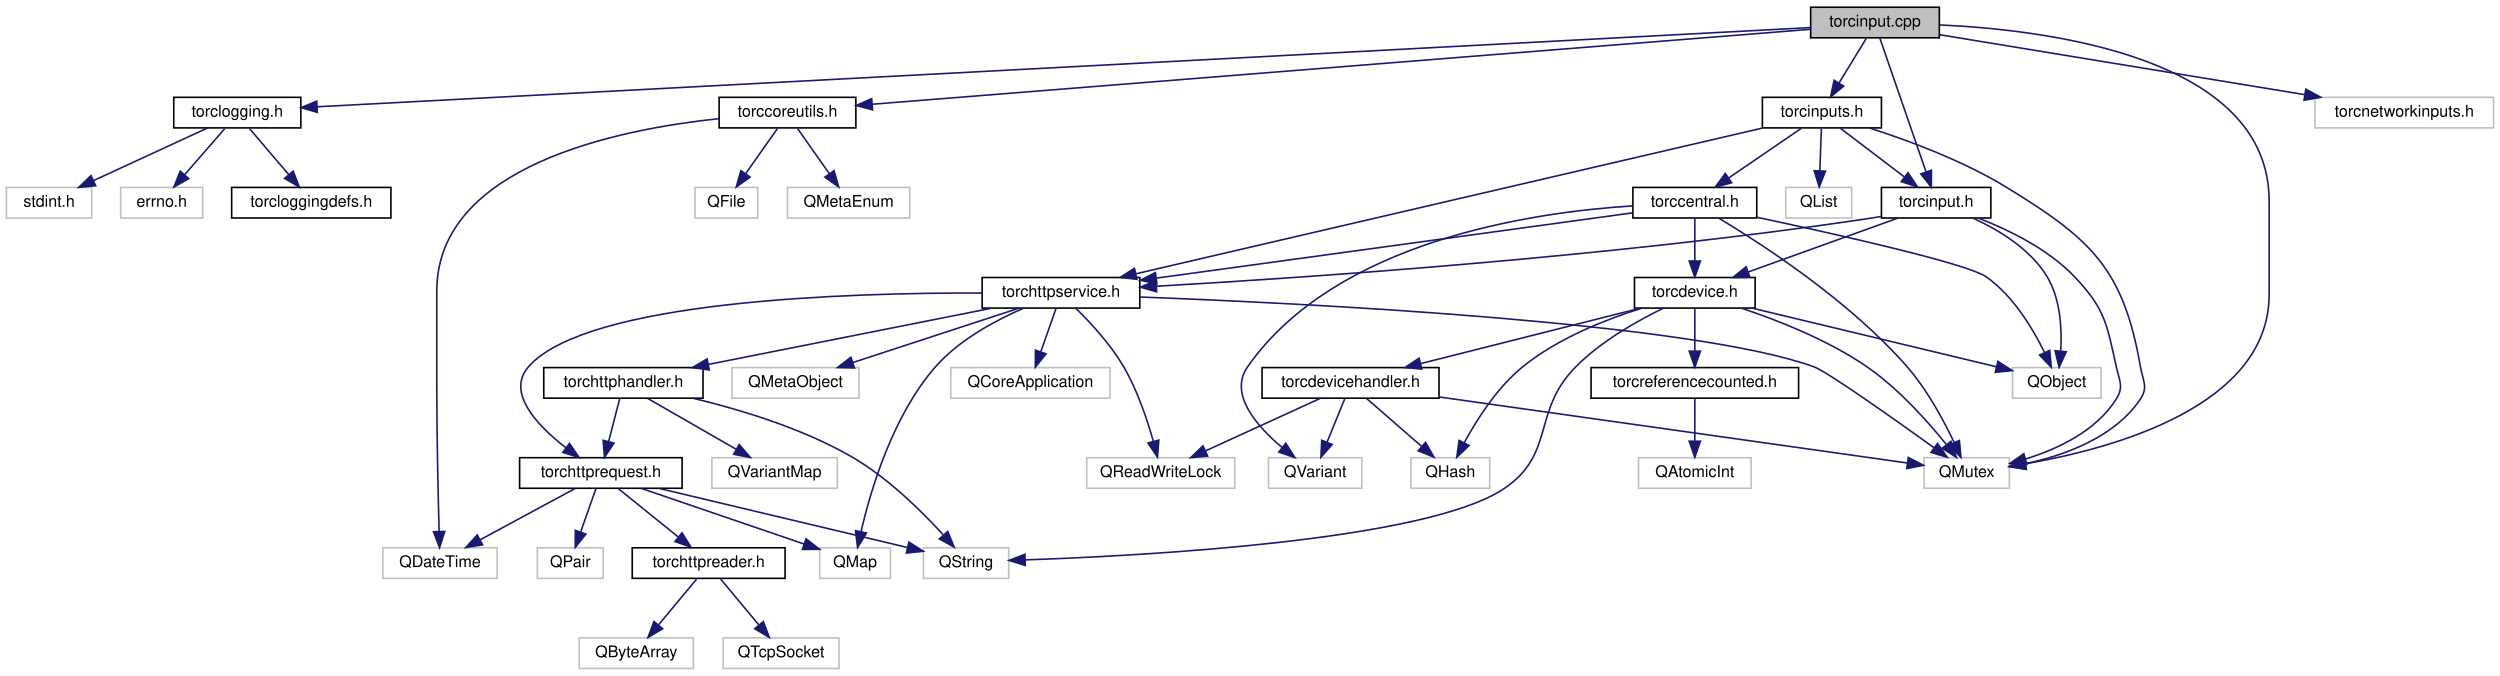
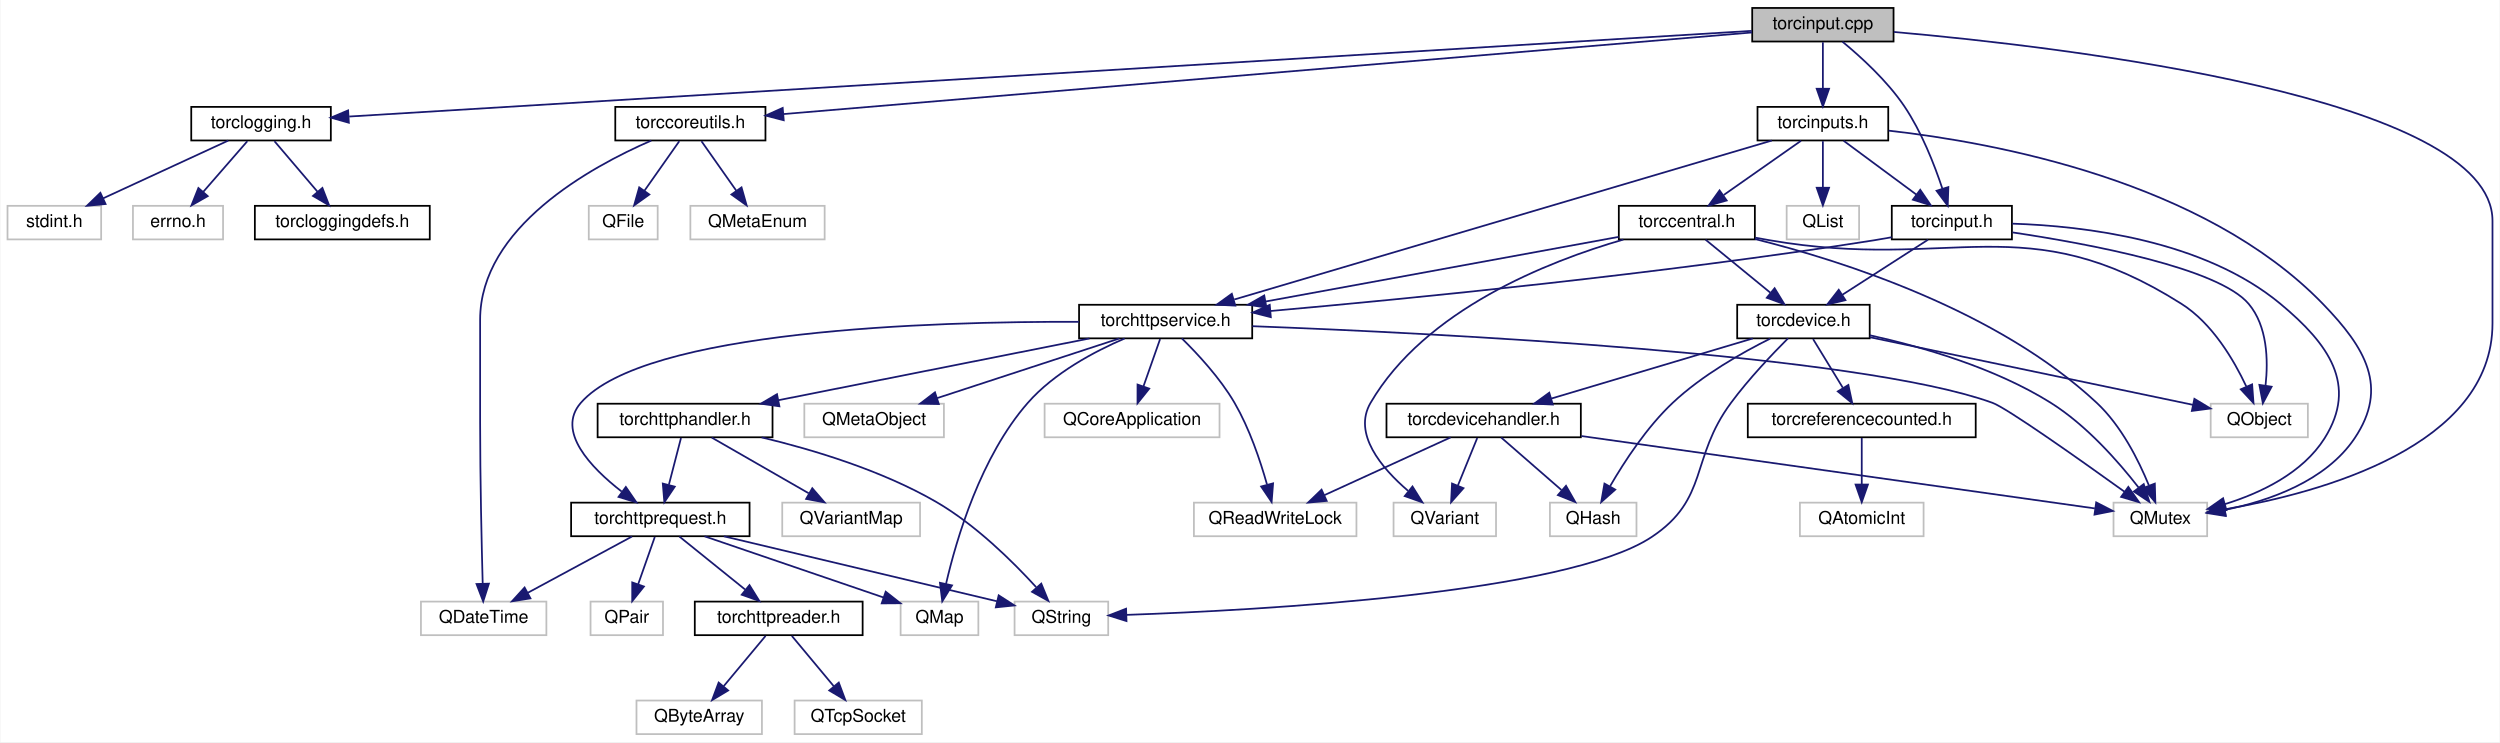
- <svg xmlns="http://www.w3.org/2000/svg" xmlns:xlink="http://www.w3.org/1999/xlink" width="1554pt" height="420pt" viewBox="0.00 0.00 1554.00 420.00">
+ <svg xmlns="http://www.w3.org/2000/svg" xmlns:xlink="http://www.w3.org/1999/xlink" width="1415pt" height="420pt" viewBox="0.00 0.00 1414.50 420.00">
  <g id="graph0" class="graph" transform="scale(1 1) rotate(0) translate(4 416)">
-     <polygon fill="white" stroke="none" points="-4,4 -4,-416 1550,-416 1550,4 -4,4" />
+     <polygon fill="white" stroke="none" points="-4,4 -4,-416 1410.5,-416 1410.5,4 -4,4" />
    <g id="node1" class="node">
-       <polygon fill="#bfbfbf" stroke="black" points="1121.5,-392.5 1121.5,-411.5 1201.5,-411.5 1201.5,-392.5 1121.5,-392.5" />
-       <text text-anchor="middle" x="1161.5" y="-399.5" font-family="Helvetica,sans-Serif" font-size="10.00">torcinput.cpp</text>
+       <polygon fill="#bfbfbf" stroke="black" points="987.5,-392.5 987.5,-411.5 1067.5,-411.5 1067.5,-392.5 987.5,-392.5" />
+       <text text-anchor="middle" x="1027.5" y="-399.5" font-family="Helvetica,sans-Serif" font-size="10.00">torcinput.cpp</text>
    </g>
    <g id="node2" class="node">
      <polygon fill="white" stroke="#bfbfbf" points="1192,-112.5 1192,-131.5 1245,-131.5 1245,-112.5 1192,-112.5" />
      <text text-anchor="middle" x="1218.5" y="-119.5" font-family="Helvetica,sans-Serif" font-size="10.00">QMutex</text>
    </g>
    <g id="edge1" class="edge">
-       <path fill="none" stroke="midnightblue" d="M1201.68,-400.513C1271.19,-397.317 1406.5,-379.704 1406.5,-291 1406.5,-291 1406.5,-291 1406.5,-233 1406.5,-163.547 1309.73,-137.132 1255.05,-127.749" />
+       <path fill="none" stroke="midnightblue" d="M1067.7,-397.91C1165.24,-389.311 1406.5,-360.97 1406.5,-291 1406.5,-291 1406.5,-291 1406.5,-233 1406.5,-163.547 1309.73,-137.132 1255.05,-127.749" />
      <polygon fill="midnightblue" stroke="midnightblue" points="1255.47,-124.271 1245.04,-126.14 1254.36,-131.182 1255.47,-124.271" />
    </g>
    <g id="node3" class="node">
      <g id="a_node3">
        <a xlink:href="../../d4/df9/torclogging_8h.html" target="_top" xlink:title="torclogging.h">
          <polygon fill="white" stroke="black" points="104,-336.5 104,-355.5 183,-355.5 183,-336.5 104,-336.5" />
          <text text-anchor="middle" x="143.5" y="-343.5" font-family="Helvetica,sans-Serif" font-size="10.00">torclogging.h</text>
        </a>
      </g>
    </g>
    <g id="edge2" class="edge">
-       <path fill="none" stroke="midnightblue" d="M1121.28,-398.867C961.135,-390.372 369.022,-358.963 193.1,-349.631" />
-       <polygon fill="midnightblue" stroke="midnightblue" points="193.26,-346.135 183.089,-349.1 192.889,-353.125 193.26,-346.135" />
+       <path fill="none" stroke="midnightblue" d="M987.219,-398.539C842.931,-389.725 352.076,-359.741 193.41,-350.049" />
+       <polygon fill="midnightblue" stroke="midnightblue" points="193.202,-346.53 183.007,-349.413 192.775,-353.517 193.202,-346.53" />
    </g>
    <g id="node7" class="node">
      <g id="a_node7">
        <a xlink:href="../../d1/d49/torccoreutils_8h.html" target="_top" xlink:title="torccoreutils.h">
-           <polygon fill="white" stroke="black" points="443,-336.5 443,-355.5 528,-355.5 528,-336.5 443,-336.5" />
-           <text text-anchor="middle" x="485.5" y="-343.5" font-family="Helvetica,sans-Serif" font-size="10.00">torccoreutils.h</text>
+           <polygon fill="white" stroke="black" points="344,-336.5 344,-355.5 429,-355.5 429,-336.5 344,-336.5" />
+           <text text-anchor="middle" x="386.5" y="-343.5" font-family="Helvetica,sans-Serif" font-size="10.00">torccoreutils.h</text>
        </a>
      </g>
    </g>
    <g id="edge6" class="edge">
-       <path fill="none" stroke="midnightblue" d="M1121.24,-397.784C1005,-388.499 668.905,-361.651 538.29,-351.217" />
-       <polygon fill="midnightblue" stroke="midnightblue" points="538.386,-347.714 528.139,-350.406 537.829,-354.691 538.386,-347.714" />
+       <path fill="none" stroke="midnightblue" d="M987.403,-397.622C876.235,-388.257 564.099,-361.962 439.166,-351.437" />
+       <polygon fill="midnightblue" stroke="midnightblue" points="439.34,-347.939 429.081,-350.587 438.752,-354.914 439.34,-347.939" />
    </g>
    <g id="node11" class="node">
      <g id="a_node11">
        <a xlink:href="../../d4/d68/torcinputs_8h.html" target="_top" xlink:title="torcinputs.h">
-           <polygon fill="white" stroke="black" points="1091.5,-336.5 1091.5,-355.5 1165.5,-355.5 1165.5,-336.5 1091.5,-336.5" />
-           <text text-anchor="middle" x="1128.5" y="-343.5" font-family="Helvetica,sans-Serif" font-size="10.00">torcinputs.h</text>
+           <polygon fill="white" stroke="black" points="990.5,-336.5 990.5,-355.5 1064.5,-355.5 1064.5,-336.5 990.5,-336.5" />
+           <text text-anchor="middle" x="1027.5" y="-343.5" font-family="Helvetica,sans-Serif" font-size="10.00">torcinputs.h</text>
        </a>
      </g>
    </g>
    <g id="edge10" class="edge">
-       <path fill="none" stroke="midnightblue" d="M1156.05,-392.083C1151.49,-384.613 1144.83,-373.724 1139.21,-364.52" />
-       <polygon fill="midnightblue" stroke="midnightblue" points="1142.05,-362.459 1133.85,-355.751 1136.08,-366.109 1142.05,-362.459" />
+       <path fill="none" stroke="midnightblue" d="M1027.5,-392.083C1027.5,-385.006 1027.5,-374.861 1027.5,-365.986" />
+       <polygon fill="midnightblue" stroke="midnightblue" points="1031,-365.751 1027.5,-355.751 1024,-365.751 1031,-365.751" />
    </g>
    <g id="node26" class="node">
      <g id="a_node26">
        <a xlink:href="../../dd/d69/torcinput_8h.html" target="_top" xlink:title="torcinput.h">
-           <polygon fill="white" stroke="black" points="1165.5,-280.5 1165.5,-299.5 1233.5,-299.5 1233.5,-280.5 1165.5,-280.5" />
-           <text text-anchor="middle" x="1199.5" y="-287.5" font-family="Helvetica,sans-Serif" font-size="10.00">torcinput.h</text>
-         </a>
-       </g>
-     </g>
-     <g id="edge54" class="edge">
-       <path fill="none" stroke="midnightblue" d="M1164.48,-392.368C1170.64,-374.537 1184.89,-333.295 1193.19,-309.272" />
-       <polygon fill="midnightblue" stroke="midnightblue" points="1196.57,-310.186 1196.53,-299.591 1189.96,-307.9 1196.57,-310.186" />
-     </g>
-     <g id="node35" class="node">
-       <polygon fill="white" stroke="#bfbfbf" points="1435,-336.5 1435,-355.5 1546,-355.5 1546,-336.5 1435,-336.5" />
-       <text text-anchor="middle" x="1490.5" y="-343.5" font-family="Helvetica,sans-Serif" font-size="10.00">torcnetworkinputs.h</text>
+           <polygon fill="white" stroke="black" points="1066.5,-280.5 1066.5,-299.5 1134.5,-299.5 1134.5,-280.5 1066.5,-280.5" />
+           <text text-anchor="middle" x="1100.5" y="-287.5" font-family="Helvetica,sans-Serif" font-size="10.00">torcinput.h</text>
+         </a>
+       </g>
    </g>
    <g id="edge53" class="edge">
-       <path fill="none" stroke="midnightblue" d="M1201.51,-394.433C1258.12,-385.142 1362.08,-368.079 1428.66,-357.151" />
-       <polygon fill="midnightblue" stroke="midnightblue" points="1429.3,-360.591 1438.6,-355.518 1428.17,-353.684 1429.3,-360.591" />
+       <path fill="none" stroke="midnightblue" d="M1038.6,-392.372C1048.79,-383.986 1063.73,-370.433 1073.5,-356 1083.34,-341.468 1090.63,-322.785 1095.15,-309.181" />
+       <polygon fill="midnightblue" stroke="midnightblue" points="1098.52,-310.126 1098.16,-299.537 1091.84,-308.037 1098.52,-310.126" />
    </g>
    <g id="node4" class="node">
      <polygon fill="white" stroke="#bfbfbf" points="0,-280.5 0,-299.5 53,-299.5 53,-280.5 0,-280.5" />
      <text text-anchor="middle" x="26.5" y="-287.5" font-family="Helvetica,sans-Serif" font-size="10.00">stdint.h</text>
    </g>
    <g id="edge3" class="edge">
      <path fill="none" stroke="midnightblue" d="M124.961,-336.444C105.877,-327.636 75.925,-313.812 54.064,-303.722" />
      <polygon fill="midnightblue" stroke="midnightblue" points="55.499,-300.529 44.952,-299.516 52.565,-306.885 55.499,-300.529" />
    </g>
    <g id="node5" class="node">
      <polygon fill="white" stroke="#bfbfbf" points="71,-280.5 71,-299.5 122,-299.5 122,-280.5 71,-280.5" />
      <text text-anchor="middle" x="96.5" y="-287.5" font-family="Helvetica,sans-Serif" font-size="10.00">errno.h</text>
    </g>
    <g id="edge4" class="edge">
      <path fill="none" stroke="midnightblue" d="M135.739,-336.083C128.963,-328.298 118.957,-316.801 110.745,-307.367" />
      <polygon fill="midnightblue" stroke="midnightblue" points="113.322,-304.996 104.117,-299.751 108.042,-309.592 113.322,-304.996" />
    </g>
    <g id="node6" class="node">
      <g id="a_node6">
        <a xlink:href="../../d1/d37/torcloggingdefs_8h.html" target="_top" xlink:title="torcloggingdefs.h">
          <polygon fill="white" stroke="black" points="140,-280.5 140,-299.5 239,-299.5 239,-280.5 140,-280.5" />
          <text text-anchor="middle" x="189.5" y="-287.5" font-family="Helvetica,sans-Serif" font-size="10.00">torcloggingdefs.h</text>
        </a>
      </g>
    </g>
    <g id="edge5" class="edge">
      <path fill="none" stroke="midnightblue" d="M151.096,-336.083C157.727,-328.298 167.521,-316.801 175.558,-307.367" />
      <polygon fill="midnightblue" stroke="midnightblue" points="178.225,-309.633 182.045,-299.751 172.896,-305.094 178.225,-309.633" />
    </g>
    <g id="node8" class="node">
-       <polygon fill="white" stroke="#bfbfbf" points="428,-280.5 428,-299.5 467,-299.5 467,-280.5 428,-280.5" />
-       <text text-anchor="middle" x="447.5" y="-287.5" font-family="Helvetica,sans-Serif" font-size="10.00">QFile</text>
+       <polygon fill="white" stroke="#bfbfbf" points="329,-280.5 329,-299.5 368,-299.5 368,-280.5 329,-280.5" />
+       <text text-anchor="middle" x="348.5" y="-287.5" font-family="Helvetica,sans-Serif" font-size="10.00">QFile</text>
    </g>
    <g id="edge7" class="edge">
-       <path fill="none" stroke="midnightblue" d="M479.225,-336.083C473.858,-328.455 465.982,-317.264 459.421,-307.941" />
-       <polygon fill="midnightblue" stroke="midnightblue" points="462.275,-305.915 453.658,-299.751 456.551,-309.943 462.275,-305.915" />
+       <path fill="none" stroke="midnightblue" d="M380.225,-336.083C374.858,-328.455 366.982,-317.264 360.421,-307.941" />
+       <polygon fill="midnightblue" stroke="midnightblue" points="363.275,-305.915 354.658,-299.751 357.551,-309.943 363.275,-305.915" />
    </g>
    <g id="node9" class="node">
-       <polygon fill="white" stroke="#bfbfbf" points="485.5,-280.5 485.5,-299.5 561.5,-299.5 561.5,-280.5 485.5,-280.5" />
-       <text text-anchor="middle" x="523.5" y="-287.5" font-family="Helvetica,sans-Serif" font-size="10.00">QMetaEnum</text>
+       <polygon fill="white" stroke="#bfbfbf" points="386.5,-280.5 386.5,-299.5 462.5,-299.5 462.5,-280.5 386.5,-280.5" />
+       <text text-anchor="middle" x="424.5" y="-287.5" font-family="Helvetica,sans-Serif" font-size="10.00">QMetaEnum</text>
    </g>
    <g id="edge8" class="edge">
-       <path fill="none" stroke="midnightblue" d="M491.775,-336.083C497.142,-328.455 505.018,-317.264 511.579,-307.941" />
-       <polygon fill="midnightblue" stroke="midnightblue" points="514.449,-309.943 517.342,-299.751 508.725,-305.915 514.449,-309.943" />
+       <path fill="none" stroke="midnightblue" d="M392.775,-336.083C398.142,-328.455 406.018,-317.264 412.579,-307.941" />
+       <polygon fill="midnightblue" stroke="midnightblue" points="415.449,-309.943 418.342,-299.751 409.725,-305.915 415.449,-309.943" />
    </g>
    <g id="node10" class="node">
      <polygon fill="white" stroke="#bfbfbf" points="234,-56.5 234,-75.5 305,-75.5 305,-56.5 234,-56.5" />
      <text text-anchor="middle" x="269.5" y="-63.5" font-family="Helvetica,sans-Serif" font-size="10.00">QDateTime</text>
    </g>
    <g id="edge9" class="edge">
-       <path fill="none" stroke="midnightblue" d="M442.95,-342.247C379.508,-335.579 267.5,-312.79 267.5,-235 267.5,-235 267.5,-235 267.5,-177 267.5,-144.943 268.36,-107.639 268.952,-85.747" />
+       <path fill="none" stroke="midnightblue" d="M364.396,-336.442C329.982,-321.501 267.5,-287.189 267.5,-235 267.5,-235 267.5,-235 267.5,-177 267.5,-144.943 268.36,-107.639 268.952,-85.747" />
      <polygon fill="midnightblue" stroke="midnightblue" points="272.456,-85.651 269.239,-75.557 265.459,-85.454 272.456,-85.651" />
    </g>
    <g id="edge12" class="edge">
-       <path fill="none" stroke="midnightblue" d="M1157.89,-336.482C1181.71,-328.869 1215.61,-316.39 1242.5,-300 1295.63,-267.616 1315.88,-249.309 1326.5,-188 1328.02,-179.242 1331.43,-175.396 1326.5,-168 1310.73,-144.339 1279.9,-133.099 1255.21,-127.771" />
-       <polygon fill="midnightblue" stroke="midnightblue" points="1255.55,-124.271 1245.07,-125.83 1254.23,-131.146 1255.55,-124.271" />
+       <path fill="none" stroke="midnightblue" d="M1064.75,-342.053C1124.82,-335.314 1243.17,-313.506 1310.5,-244 1334.65,-219.068 1347.85,-196.82 1328.5,-168 1312.23,-143.759 1280.33,-132.568 1255.06,-127.406" />
+       <polygon fill="midnightblue" stroke="midnightblue" points="1255.51,-123.931 1245.05,-125.597 1254.27,-130.819 1255.51,-123.931" />
    </g>
    <g id="node12" class="node">
-       <polygon fill="white" stroke="#bfbfbf" points="1106,-280.5 1106,-299.5 1147,-299.5 1147,-280.5 1106,-280.5" />
-       <text text-anchor="middle" x="1126.5" y="-287.5" font-family="Helvetica,sans-Serif" font-size="10.00">QList</text>
+       <polygon fill="white" stroke="#bfbfbf" points="1007,-280.5 1007,-299.5 1048,-299.5 1048,-280.5 1007,-280.5" />
+       <text text-anchor="middle" x="1027.5" y="-287.5" font-family="Helvetica,sans-Serif" font-size="10.00">QList</text>
    </g>
    <g id="edge11" class="edge">
-       <path fill="none" stroke="midnightblue" d="M1128.17,-336.083C1127.91,-329.006 1127.53,-318.861 1127.2,-309.986" />
-       <polygon fill="midnightblue" stroke="midnightblue" points="1130.69,-309.615 1126.82,-299.751 1123.7,-309.874 1130.69,-309.615" />
+       <path fill="none" stroke="midnightblue" d="M1027.5,-336.083C1027.5,-329.006 1027.5,-318.861 1027.5,-309.986" />
+       <polygon fill="midnightblue" stroke="midnightblue" points="1031,-309.751 1027.5,-299.751 1024,-309.751 1031,-309.751" />
    </g>
    <g id="node13" class="node">
      <g id="a_node13">
        <a xlink:href="../../d3/dee/torchttpservice_8h.html" target="_top" xlink:title="torchttpservice.h">
          <polygon fill="white" stroke="black" points="606.5,-224.5 606.5,-243.5 704.5,-243.5 704.5,-224.5 606.5,-224.5" />
          <text text-anchor="middle" x="655.5" y="-231.5" font-family="Helvetica,sans-Serif" font-size="10.00">torchttpservice.h</text>
        </a>
      </g>
    </g>
    <g id="edge13" class="edge">
-       <path fill="none" stroke="midnightblue" d="M1091.78,-336.46C1006.65,-316.662 795.931,-267.658 701.991,-245.812" />
-       <polygon fill="midnightblue" stroke="midnightblue" points="702.731,-242.391 692.199,-243.535 701.146,-249.209 702.731,-242.391" />
+       <path fill="none" stroke="midnightblue" d="M998.619,-336.46C932.343,-316.862 769.289,-268.647 694.335,-246.483" />
+       <polygon fill="midnightblue" stroke="midnightblue" points="694.944,-243.014 684.362,-243.535 692.959,-249.727 694.944,-243.014" />
    </g>
    <g id="edge31" class="edge">
-       <path fill="none" stroke="midnightblue" d="M1139.91,-336.324C1150.61,-328.185 1166.84,-315.839 1179.66,-306.087" />
-       <polygon fill="midnightblue" stroke="midnightblue" points="1182.04,-308.673 1187.89,-299.834 1177.81,-303.102 1182.04,-308.673" />
+       <path fill="none" stroke="midnightblue" d="M1039.23,-336.324C1050.34,-328.107 1067.24,-315.602 1080.48,-305.807" />
+       <polygon fill="midnightblue" stroke="midnightblue" points="1082.6,-308.595 1088.56,-299.834 1078.44,-302.967 1082.6,-308.595" />
    </g>
    <g id="node34" class="node">
      <g id="a_node34">
        <a xlink:href="../../d5/d41/torccentral_8h.html" target="_top" xlink:title="torccentral.h">
-           <polygon fill="white" stroke="black" points="1011,-280.5 1011,-299.5 1088,-299.5 1088,-280.5 1011,-280.5" />
-           <text text-anchor="middle" x="1049.5" y="-287.5" font-family="Helvetica,sans-Serif" font-size="10.00">torccentral.h</text>
+           <polygon fill="white" stroke="black" points="912,-280.5 912,-299.5 989,-299.5 989,-280.5 912,-280.5" />
+           <text text-anchor="middle" x="950.5" y="-287.5" font-family="Helvetica,sans-Serif" font-size="10.00">torccentral.h</text>
        </a>
      </g>
    </g>
    <g id="edge47" class="edge">
-       <path fill="none" stroke="midnightblue" d="M1115.81,-336.324C1103.6,-327.979 1084.92,-315.212 1070.5,-305.352" />
-       <polygon fill="midnightblue" stroke="midnightblue" points="1072.39,-302.408 1062.16,-299.655 1068.44,-308.187 1072.39,-302.408" />
+       <path fill="none" stroke="midnightblue" d="M1015.13,-336.324C1003.34,-328.058 985.368,-315.453 971.364,-305.632" />
+       <polygon fill="midnightblue" stroke="midnightblue" points="973.038,-302.531 962.841,-299.655 969.018,-308.262 973.038,-302.531" />
    </g>
    <g id="edge15" class="edge">
      <path fill="none" stroke="midnightblue" d="M704.591,-231.375C808.515,-227.434 1047.44,-215.589 1123.5,-188 1131.69,-185.028 1172.83,-155.928 1198.21,-137.686" />
      <polygon fill="midnightblue" stroke="midnightblue" points="1200.38,-140.433 1206.45,-131.747 1196.29,-134.754 1200.38,-140.433" />
    </g>
    <g id="node14" class="node">
      <polygon fill="white" stroke="#bfbfbf" points="505.5,-56.5 505.5,-75.5 549.5,-75.5 549.5,-56.5 505.5,-56.5" />
      <text text-anchor="middle" x="527.5" y="-63.5" font-family="Helvetica,sans-Serif" font-size="10.00">QMap</text>
    </g>
    <g id="edge14" class="edge">
      <path fill="none" stroke="midnightblue" d="M632.295,-224.418C615.164,-217.052 592.339,-204.93 577.5,-188 550.876,-157.625 537.122,-111.116 531.199,-85.508" />
      <polygon fill="midnightblue" stroke="midnightblue" points="534.599,-84.669 529.068,-75.633 527.756,-86.146 534.599,-84.669" />
    </g>
    <g id="node15" class="node">
      <polygon fill="white" stroke="#bfbfbf" points="671.5,-112.5 671.5,-131.5 763.5,-131.5 763.5,-112.5 671.5,-112.5" />
      <text text-anchor="middle" x="717.5" y="-119.5" font-family="Helvetica,sans-Serif" font-size="10.00">QReadWriteLock</text>
    </g>
    <g id="edge16" class="edge">
      <path fill="none" stroke="midnightblue" d="M664.658,-224.472C673.353,-215.95 686.283,-202.117 694.5,-188 702.968,-173.451 709.073,-155.273 712.856,-141.842" />
      <polygon fill="midnightblue" stroke="midnightblue" points="716.322,-142.423 715.488,-131.861 709.553,-140.638 716.322,-142.423" />
    </g>
    <g id="node16" class="node">
      <polygon fill="white" stroke="#bfbfbf" points="451,-168.5 451,-187.5 530,-187.5 530,-168.5 451,-168.5" />
      <text text-anchor="middle" x="490.5" y="-175.5" font-family="Helvetica,sans-Serif" font-size="10.00">QMetaObject</text>
    </g>
    <g id="edge17" class="edge">
      <path fill="none" stroke="midnightblue" d="M629.355,-224.444C601.477,-215.32 557.152,-200.813 526.1,-190.651" />
      <polygon fill="midnightblue" stroke="midnightblue" points="527.115,-187.3 516.522,-187.516 524.938,-193.953 527.115,-187.3" />
    </g>
    <g id="node17" class="node">
      <polygon fill="white" stroke="#bfbfbf" points="587,-168.5 587,-187.5 686,-187.5 686,-168.5 587,-168.5" />
      <text text-anchor="middle" x="636.5" y="-175.5" font-family="Helvetica,sans-Serif" font-size="10.00">QCoreApplication</text>
    </g>
    <g id="edge18" class="edge">
      <path fill="none" stroke="midnightblue" d="M652.363,-224.083C649.817,-216.849 646.144,-206.409 642.973,-197.397" />
      <polygon fill="midnightblue" stroke="midnightblue" points="646.2,-196.023 639.579,-187.751 639.597,-198.346 646.2,-196.023" />
    </g>
    <g id="node18" class="node">
      <g id="a_node18">
        <a xlink:href="../../d4/d11/torchttphandler_8h.html" target="_top" xlink:title="torchttphandler.h">
          <polygon fill="white" stroke="black" points="334,-168.5 334,-187.5 433,-187.5 433,-168.5 334,-168.5" />
          <text text-anchor="middle" x="383.5" y="-175.5" font-family="Helvetica,sans-Serif" font-size="10.00">torchttphandler.h</text>
        </a>
      </g>
    </g>
    <g id="edge19" class="edge">
      <path fill="none" stroke="midnightblue" d="M612.401,-224.444C564.653,-214.964 487.639,-199.675 436.306,-189.483" />
      <polygon fill="midnightblue" stroke="midnightblue" points="436.888,-186.031 426.398,-187.516 435.525,-192.897 436.888,-186.031" />
    </g>
    <g id="node21" class="node">
      <g id="a_node21">
        <a xlink:href="../../df/dd7/torchttprequest_8h.html" target="_top" xlink:title="torchttprequest.h">
          <polygon fill="white" stroke="black" points="319,-112.5 319,-131.5 420,-131.5 420,-112.5 319,-112.5" />
          <text text-anchor="middle" x="369.5" y="-119.5" font-family="Helvetica,sans-Serif" font-size="10.00">torchttprequest.h</text>
        </a>
      </g>
    </g>
    <g id="edge30" class="edge">
      <path fill="none" stroke="midnightblue" d="M606.428,-233.85C523.352,-234.122 360.5,-229.226 324.5,-188 310.458,-171.919 330.093,-151.383 347.665,-137.742" />
      <polygon fill="midnightblue" stroke="midnightblue" points="349.976,-140.387 355.968,-131.65 345.835,-134.744 349.976,-140.387" />
    </g>
    <g id="node19" class="node">
      <polygon fill="white" stroke="#bfbfbf" points="570,-56.5 570,-75.5 623,-75.5 623,-56.5 570,-56.5" />
      <text text-anchor="middle" x="596.5" y="-63.5" font-family="Helvetica,sans-Serif" font-size="10.00">QString</text>
    </g>
    <g id="edge20" class="edge">
      <path fill="none" stroke="midnightblue" d="M426.821,-168.439C456.034,-161.456 494.714,-149.795 525.5,-132 547.755,-119.136 568.898,-98.266 582.231,-83.653" />
      <polygon fill="midnightblue" stroke="midnightblue" points="585.108,-85.684 589.128,-75.881 579.873,-81.037 585.108,-85.684" />
    </g>
    <g id="node20" class="node">
      <polygon fill="white" stroke="#bfbfbf" points="438.5,-112.5 438.5,-131.5 516.5,-131.5 516.5,-112.5 438.5,-112.5" />
      <text text-anchor="middle" x="477.5" y="-119.5" font-family="Helvetica,sans-Serif" font-size="10.00">QVariantMap</text>
    </g>
    <g id="edge21" class="edge">
      <path fill="none" stroke="midnightblue" d="M398.603,-168.324C413.403,-159.822 436.194,-146.729 453.482,-136.797" />
      <polygon fill="midnightblue" stroke="midnightblue" points="455.507,-139.671 462.435,-131.655 452.02,-133.601 455.507,-139.671" />
    </g>
    <g id="edge22" class="edge">
      <path fill="none" stroke="midnightblue" d="M381.188,-168.083C379.333,-160.927 376.665,-150.635 374.346,-141.691" />
      <polygon fill="midnightblue" stroke="midnightblue" points="377.666,-140.553 371.769,-131.751 370.891,-142.309 377.666,-140.553" />
    </g>
    <g id="edge26" class="edge">
      <path fill="none" stroke="midnightblue" d="M353.433,-112.324C337.542,-103.743 312.993,-90.486 294.542,-80.522" />
      <polygon fill="midnightblue" stroke="midnightblue" points="295.989,-77.326 285.527,-75.654 292.663,-83.486 295.989,-77.326" />
    </g>
    <g id="edge23" class="edge">
      <path fill="none" stroke="midnightblue" d="M394.536,-112.444C421.976,-103.065 466.055,-88 495.867,-77.811" />
      <polygon fill="midnightblue" stroke="midnightblue" points="497.055,-81.104 505.386,-74.558 494.791,-74.48 497.055,-81.104" />
    </g>
    <g id="edge25" class="edge">
      <path fill="none" stroke="midnightblue" d="M405.469,-112.444C447.739,-102.388 517.492,-85.795 559.993,-75.684" />
      <polygon fill="midnightblue" stroke="midnightblue" points="561.002,-79.042 569.92,-73.323 559.382,-72.232 561.002,-79.042" />
    </g>
    <g id="node22" class="node">
      <polygon fill="white" stroke="#bfbfbf" points="330,-56.5 330,-75.5 371,-75.5 371,-56.5 330,-56.5" />
      <text text-anchor="middle" x="350.5" y="-63.5" font-family="Helvetica,sans-Serif" font-size="10.00">QPair</text>
    </g>
    <g id="edge24" class="edge">
      <path fill="none" stroke="midnightblue" d="M366.363,-112.083C363.817,-104.849 360.144,-94.409 356.973,-85.397" />
      <polygon fill="midnightblue" stroke="midnightblue" points="360.2,-84.022 353.579,-75.751 353.597,-86.346 360.2,-84.022" />
    </g>
    <g id="node23" class="node">
      <g id="a_node23">
        <a xlink:href="../../de/de6/torchttpreader_8h.html" target="_top" xlink:title="torchttpreader.h">
          <polygon fill="white" stroke="black" points="389,-56.5 389,-75.5 484,-75.5 484,-56.5 389,-56.5" />
          <text text-anchor="middle" x="436.5" y="-63.5" font-family="Helvetica,sans-Serif" font-size="10.00">torchttpreader.h</text>
        </a>
      </g>
    </g>
    <g id="edge27" class="edge">
      <path fill="none" stroke="midnightblue" d="M380.265,-112.324C390.266,-104.263 405.387,-92.076 417.43,-82.37" />
      <polygon fill="midnightblue" stroke="midnightblue" points="419.95,-84.834 425.539,-75.834 415.557,-79.384 419.95,-84.834" />
    </g>
    <g id="node24" class="node">
      <polygon fill="white" stroke="#bfbfbf" points="356,-0.5 356,-19.5 427,-19.5 427,-0.5 356,-0.5" />
      <text text-anchor="middle" x="391.5" y="-7.5" font-family="Helvetica,sans-Serif" font-size="10.00">QByteArray</text>
    </g>
    <g id="edge28" class="edge">
      <path fill="none" stroke="midnightblue" d="M429.069,-56.083C422.647,-48.377 413.194,-37.033 405.378,-27.653" />
      <polygon fill="midnightblue" stroke="midnightblue" points="407.883,-25.193 398.793,-19.751 402.506,-29.674 407.883,-25.193" />
    </g>
    <g id="node25" class="node">
      <polygon fill="white" stroke="#bfbfbf" points="445.5,-0.5 445.5,-19.5 517.5,-19.5 517.5,-0.5 445.5,-0.5" />
      <text text-anchor="middle" x="481.5" y="-7.5" font-family="Helvetica,sans-Serif" font-size="10.00">QTcpSocket</text>
    </g>
    <g id="edge29" class="edge">
      <path fill="none" stroke="midnightblue" d="M443.931,-56.083C450.353,-48.377 459.806,-37.033 467.622,-27.653" />
      <polygon fill="midnightblue" stroke="midnightblue" points="470.494,-29.674 474.207,-19.751 465.117,-25.193 470.494,-29.674" />
    </g>
    <g id="edge32" class="edge">
-       <path fill="none" stroke="midnightblue" d="M1225.65,-280.478C1244.33,-273.268 1268.99,-261.316 1285.5,-244 1304.44,-224.142 1305.58,-214.795 1311.5,-188 1313.42,-179.32 1316.22,-175.531 1311.5,-168 1299.13,-148.28 1275.41,-136.99 1255.02,-130.65" />
+       <path fill="none" stroke="midnightblue" d="M1134.67,-289.41C1175.31,-288.12 1243.09,-280.132 1286.5,-244 1313.83,-221.252 1330.39,-198.126 1311.5,-168 1299.13,-148.28 1275.41,-136.99 1255.02,-130.65" />
      <polygon fill="midnightblue" stroke="midnightblue" points="1255.91,-127.266 1245.34,-127.92 1254.01,-134.004 1255.91,-127.266" />
    </g>
    <g id="edge34" class="edge">
-       <path fill="none" stroke="midnightblue" d="M1165.3,-281.465C1162.33,-280.926 1159.37,-280.427 1156.5,-280 997.901,-256.362 809.073,-243.483 714.971,-238.089" />
-       <polygon fill="midnightblue" stroke="midnightblue" points="714.976,-234.584 704.794,-237.514 714.581,-241.573 714.976,-234.584" />
+       <path fill="none" stroke="midnightblue" d="M1066.45,-281.719C1063.09,-281.097 1059.73,-280.511 1056.5,-280 935.809,-260.924 793.432,-246.953 714.945,-239.986" />
+       <polygon fill="midnightblue" stroke="midnightblue" points="715.035,-236.48 704.767,-239.09 714.422,-243.453 715.035,-236.48" />
    </g>
    <g id="node27" class="node">
      <polygon fill="white" stroke="#bfbfbf" points="1247,-168.5 1247,-187.5 1302,-187.5 1302,-168.5 1247,-168.5" />
      <text text-anchor="middle" x="1274.5" y="-175.5" font-family="Helvetica,sans-Serif" font-size="10.00">QObject</text>
    </g>
    <g id="edge33" class="edge">
-       <path fill="none" stroke="midnightblue" d="M1222.46,-280.371C1238.22,-273.167 1258.09,-261.27 1268.5,-244 1276.82,-230.2 1277.75,-211.677 1276.93,-197.936" />
-       <polygon fill="midnightblue" stroke="midnightblue" points="1280.39,-197.348 1275.95,-187.726 1273.42,-198.013 1280.39,-197.348" />
+       <path fill="none" stroke="midnightblue" d="M1134.82,-284.458C1178.8,-277.888 1251.42,-264.256 1268.5,-244 1279.11,-231.422 1279.61,-212.204 1278.06,-197.923" />
+       <polygon fill="midnightblue" stroke="midnightblue" points="1281.48,-197.118 1276.53,-187.75 1274.56,-198.159 1281.48,-197.118" />
    </g>
    <g id="node28" class="node">
      <g id="a_node28">
        <a xlink:href="../../d1/df7/torcdevice_8h.html" target="_top" xlink:title="torcdevice.h">
-           <polygon fill="white" stroke="black" points="1012,-224.5 1012,-243.5 1087,-243.5 1087,-224.5 1012,-224.5" />
-           <text text-anchor="middle" x="1049.5" y="-231.5" font-family="Helvetica,sans-Serif" font-size="10.00">torcdevice.h</text>
+           <polygon fill="white" stroke="black" points="979,-224.5 979,-243.5 1054,-243.5 1054,-224.5 979,-224.5" />
+           <text text-anchor="middle" x="1016.5" y="-231.5" font-family="Helvetica,sans-Serif" font-size="10.00">torcdevice.h</text>
        </a>
      </g>
    </g>
    <g id="edge35" class="edge">
-       <path fill="none" stroke="midnightblue" d="M1175.73,-280.444C1150.61,-271.399 1110.79,-257.064 1082.6,-246.916" />
-       <polygon fill="midnightblue" stroke="midnightblue" points="1083.75,-243.611 1073.16,-243.516 1081.38,-250.197 1083.75,-243.611" />
+       <path fill="none" stroke="midnightblue" d="M1087,-280.324C1073.9,-271.9 1053.79,-258.971 1038.39,-249.074" />
+       <polygon fill="midnightblue" stroke="midnightblue" points="1040.27,-246.118 1029.96,-243.655 1036.48,-252.006 1040.27,-246.118" />
    </g>
    <g id="edge37" class="edge">
-       <path fill="none" stroke="midnightblue" d="M1078.37,-224.465C1100.88,-216.988 1132.28,-204.7 1156.5,-188 1176.06,-174.513 1194.3,-154.053 1205.86,-139.699" />
-       <polygon fill="midnightblue" stroke="midnightblue" points="1208.74,-141.699 1212.15,-131.668 1203.23,-137.384 1208.74,-141.699" />
+       <path fill="none" stroke="midnightblue" d="M1054.04,-226.249C1083.54,-219.733 1124.81,-207.868 1156.5,-188 1176.63,-175.377 1194.76,-154.753 1206.14,-140.124" />
+       <polygon fill="midnightblue" stroke="midnightblue" points="1209.1,-142.012 1212.32,-131.916 1203.51,-137.806 1209.1,-142.012" />
    </g>
    <g id="edge38" class="edge">
-       <path fill="none" stroke="midnightblue" d="M1030.1,-224.495C1014.04,-216.734 991.354,-204.042 975.5,-188 947.906,-160.08 963.226,-133.679 930.5,-112 882.34,-80.098 709.758,-70.637 633.35,-67.978" />
+       <path fill="none" stroke="midnightblue" d="M1007.77,-224.498C999.057,-215.775 985.555,-201.596 975.5,-188 952.159,-156.438 963.226,-133.679 930.5,-112 882.34,-80.098 709.758,-70.637 633.35,-67.978" />
      <polygon fill="midnightblue" stroke="midnightblue" points="633.339,-64.476 623.23,-67.647 633.11,-71.473 633.339,-64.476" />
    </g>
    <g id="edge39" class="edge">
-       <path fill="none" stroke="midnightblue" d="M1085.15,-224.444C1126.59,-214.498 1194.68,-198.157 1236.92,-188.018" />
-       <polygon fill="midnightblue" stroke="midnightblue" points="1237.91,-191.381 1246.82,-185.644 1236.28,-184.574 1237.91,-191.381" />
+       <path fill="none" stroke="midnightblue" d="M1054.02,-225.148C1102.94,-214.907 1188.05,-197.094 1236.98,-186.853" />
+       <polygon fill="midnightblue" stroke="midnightblue" points="1237.78,-190.262 1246.85,-184.788 1236.34,-183.411 1237.78,-190.262" />
    </g>
    <g id="node29" class="node">
      <polygon fill="white" stroke="#bfbfbf" points="873,-112.5 873,-131.5 922,-131.5 922,-112.5 873,-112.5" />
      <text text-anchor="middle" x="897.5" y="-119.5" font-family="Helvetica,sans-Serif" font-size="10.00">QHash</text>
    </g>
    <g id="edge36" class="edge">
-       <path fill="none" stroke="midnightblue" d="M1016.51,-224.453C993.928,-217.4 964.252,-205.65 942.5,-188 926.567,-175.071 913.896,-155.075 906.112,-140.676" />
-       <polygon fill="midnightblue" stroke="midnightblue" points="909.21,-139.047 901.523,-131.757 902.986,-142.25 909.21,-139.047" />
+       <path fill="none" stroke="midnightblue" d="M997.704,-224.358C981.799,-216.431 959.023,-203.573 942.5,-188 927.872,-174.213 915.253,-154.928 907.132,-140.947" />
+       <polygon fill="midnightblue" stroke="midnightblue" points="909.986,-138.878 902.05,-131.859 903.876,-142.295 909.986,-138.878" />
    </g>
    <g id="node30" class="node">
      <g id="a_node30">
        <a xlink:href="../../d8/dfe/torcreferencecounted_8h.html" target="_top" xlink:title="torcreferencecounted.h">
          <polygon fill="white" stroke="black" points="985,-168.5 985,-187.5 1114,-187.5 1114,-168.5 985,-168.5" />
          <text text-anchor="middle" x="1049.5" y="-175.5" font-family="Helvetica,sans-Serif" font-size="10.00">torcreferencecounted.h</text>
        </a>
      </g>
    </g>
    <g id="edge40" class="edge">
-       <path fill="none" stroke="midnightblue" d="M1049.5,-224.083C1049.5,-217.006 1049.5,-206.861 1049.5,-197.986" />
-       <polygon fill="midnightblue" stroke="midnightblue" points="1053,-197.751 1049.5,-187.751 1046,-197.751 1053,-197.751" />
+       <path fill="none" stroke="midnightblue" d="M1021.95,-224.083C1026.51,-216.613 1033.17,-205.724 1038.79,-196.52" />
+       <polygon fill="midnightblue" stroke="midnightblue" points="1041.92,-198.109 1044.15,-187.751 1035.95,-194.459 1041.92,-198.109" />
    </g>
    <g id="node32" class="node">
      <g id="a_node32">
        <a xlink:href="../../d2/d5b/torcdevicehandler_8h.html" target="_top" xlink:title="torcdevicehandler.h">
          <polygon fill="white" stroke="black" points="780.5,-168.5 780.5,-187.5 890.5,-187.5 890.5,-168.5 780.5,-168.5" />
          <text text-anchor="middle" x="835.5" y="-175.5" font-family="Helvetica,sans-Serif" font-size="10.00">torcdevicehandler.h</text>
        </a>
      </g>
    </g>
    <g id="edge42" class="edge">
-       <path fill="none" stroke="midnightblue" d="M1015.59,-224.444C978.651,-215.122 919.446,-200.183 879.082,-189.997" />
-       <polygon fill="midnightblue" stroke="midnightblue" points="879.803,-186.57 869.25,-187.516 878.09,-193.357 879.803,-186.57" />
+       <path fill="none" stroke="midnightblue" d="M987.82,-224.444C956.973,-215.241 907.772,-200.562 873.671,-190.388" />
+       <polygon fill="midnightblue" stroke="midnightblue" points="874.629,-187.021 864.046,-187.516 872.628,-193.729 874.629,-187.021" />
    </g>
    <g id="node31" class="node">
      <polygon fill="white" stroke="#bfbfbf" points="1014.5,-112.5 1014.5,-131.5 1084.5,-131.5 1084.5,-112.5 1014.5,-112.5" />
      <text text-anchor="middle" x="1049.5" y="-119.5" font-family="Helvetica,sans-Serif" font-size="10.00">QAtomicInt</text>
    </g>
    <g id="edge41" class="edge">
      <path fill="none" stroke="midnightblue" d="M1049.5,-168.083C1049.5,-161.006 1049.5,-150.861 1049.5,-141.986" />
      <polygon fill="midnightblue" stroke="midnightblue" points="1053,-141.751 1049.5,-131.751 1046,-141.751 1053,-141.751" />
    </g>
    <g id="edge44" class="edge">
      <path fill="none" stroke="midnightblue" d="M890.782,-169.206C970.027,-158.033 1113.8,-137.762 1181.44,-128.226" />
      <polygon fill="midnightblue" stroke="midnightblue" points="1182.2,-131.652 1191.62,-126.79 1181.23,-124.721 1182.2,-131.652" />
    </g>
    <g id="edge45" class="edge">
      <path fill="none" stroke="midnightblue" d="M816.803,-168.444C797.556,-159.636 767.348,-145.812 745.3,-135.722" />
      <polygon fill="midnightblue" stroke="midnightblue" points="746.66,-132.495 736.11,-131.516 743.747,-138.86 746.66,-132.495" />
    </g>
    <g id="edge43" class="edge">
      <path fill="none" stroke="midnightblue" d="M845.461,-168.324C854.627,-160.341 868.437,-148.313 879.528,-138.653" />
      <polygon fill="midnightblue" stroke="midnightblue" points="882.115,-141.041 887.357,-131.834 877.518,-135.762 882.115,-141.041" />
    </g>
    <g id="node33" class="node">
      <polygon fill="white" stroke="#bfbfbf" points="784.5,-112.5 784.5,-131.5 842.5,-131.5 842.5,-112.5 784.5,-112.5" />
      <text text-anchor="middle" x="813.5" y="-119.5" font-family="Helvetica,sans-Serif" font-size="10.00">QVariant</text>
    </g>
    <g id="edge46" class="edge">
      <path fill="none" stroke="midnightblue" d="M831.867,-168.083C828.888,-160.77 824.574,-150.181 820.875,-141.103" />
      <polygon fill="midnightblue" stroke="midnightblue" points="824.08,-139.691 817.065,-131.751 817.597,-142.333 824.08,-139.691" />
    </g>
    <g id="edge48" class="edge">
-       <path fill="none" stroke="midnightblue" d="M1064.52,-280.31C1090.78,-264.558 1145.64,-229.088 1181.5,-188 1193.88,-173.812 1204.11,-154.838 1210.65,-141.054" />
-       <polygon fill="midnightblue" stroke="midnightblue" points="1213.96,-142.243 1214.91,-131.691 1207.58,-139.345 1213.96,-142.243" />
+       <path fill="none" stroke="midnightblue" d="M989.029,-280.71C1039.02,-268.227 1126.45,-240.298 1182.5,-188 1196.33,-175.096 1206.13,-155.65 1211.97,-141.39" />
+       <polygon fill="midnightblue" stroke="midnightblue" points="1215.38,-142.281 1215.68,-131.69 1208.84,-139.784 1215.38,-142.281" />
    </g>
    <g id="edge52" class="edge">
-       <path fill="none" stroke="midnightblue" d="M1010.64,-283.674C941.478,-274.195 796.616,-254.341 714.888,-243.14" />
-       <polygon fill="midnightblue" stroke="midnightblue" points="715.142,-239.642 704.759,-241.751 714.191,-246.577 715.142,-239.642" />
+       <path fill="none" stroke="midnightblue" d="M911.934,-281.94C860.925,-272.603 770.646,-256.078 711.954,-245.334" />
+       <polygon fill="midnightblue" stroke="midnightblue" points="712.565,-241.888 702.099,-243.53 711.305,-248.773 712.565,-241.888" />
    </g>
    <g id="edge49" class="edge">
-       <path fill="none" stroke="midnightblue" d="M1088.06,-280.953C1137.65,-270.368 1218.82,-252.158 1230.5,-244 1247.38,-232.207 1259.67,-211.686 1266.9,-196.851" />
-       <polygon fill="midnightblue" stroke="midnightblue" points="1270.12,-198.217 1271.09,-187.666 1263.75,-195.31 1270.12,-198.217" />
+       <path fill="none" stroke="midnightblue" d="M989.209,-281.474C992.012,-280.964 994.798,-280.467 997.5,-280 1100.75,-262.144 1141.97,-300.06 1230.5,-244 1247.9,-232.982 1260.09,-212.321 1267.16,-197.241" />
+       <polygon fill="midnightblue" stroke="midnightblue" points="1270.45,-198.446 1271.23,-187.88 1264.03,-195.652 1270.45,-198.446" />
    </g>
    <g id="edge51" class="edge">
-       <path fill="none" stroke="midnightblue" d="M1049.5,-280.083C1049.5,-273.006 1049.5,-262.861 1049.5,-253.986" />
-       <polygon fill="midnightblue" stroke="midnightblue" points="1053,-253.751 1049.5,-243.751 1046,-253.751 1053,-253.751" />
+       <path fill="none" stroke="midnightblue" d="M961.104,-280.324C970.956,-272.263 985.851,-260.077 997.715,-250.369" />
+       <polygon fill="midnightblue" stroke="midnightblue" points="1000.18,-252.875 1005.7,-243.834 995.747,-247.457 1000.18,-252.875" />
    </g>
    <g id="edge50" class="edge">
-       <path fill="none" stroke="midnightblue" d="M1010.8,-288.021C948.226,-284.095 826.306,-266.223 771.5,-188 759.683,-171.134 777.074,-151.162 792.933,-137.85" />
-       <polygon fill="midnightblue" stroke="midnightblue" points="795.239,-140.489 800.924,-131.548 790.904,-134.993 795.239,-140.489" />
+       <path fill="none" stroke="midnightblue" d="M914.579,-280.416C871.799,-268.054 802.269,-240.69 771.5,-188 761.325,-170.575 777.544,-151.224 792.69,-138.204" />
+       <polygon fill="midnightblue" stroke="midnightblue" points="795.215,-140.665 800.82,-131.674 790.832,-135.207 795.215,-140.665" />
    </g>
  </g>
</svg>
